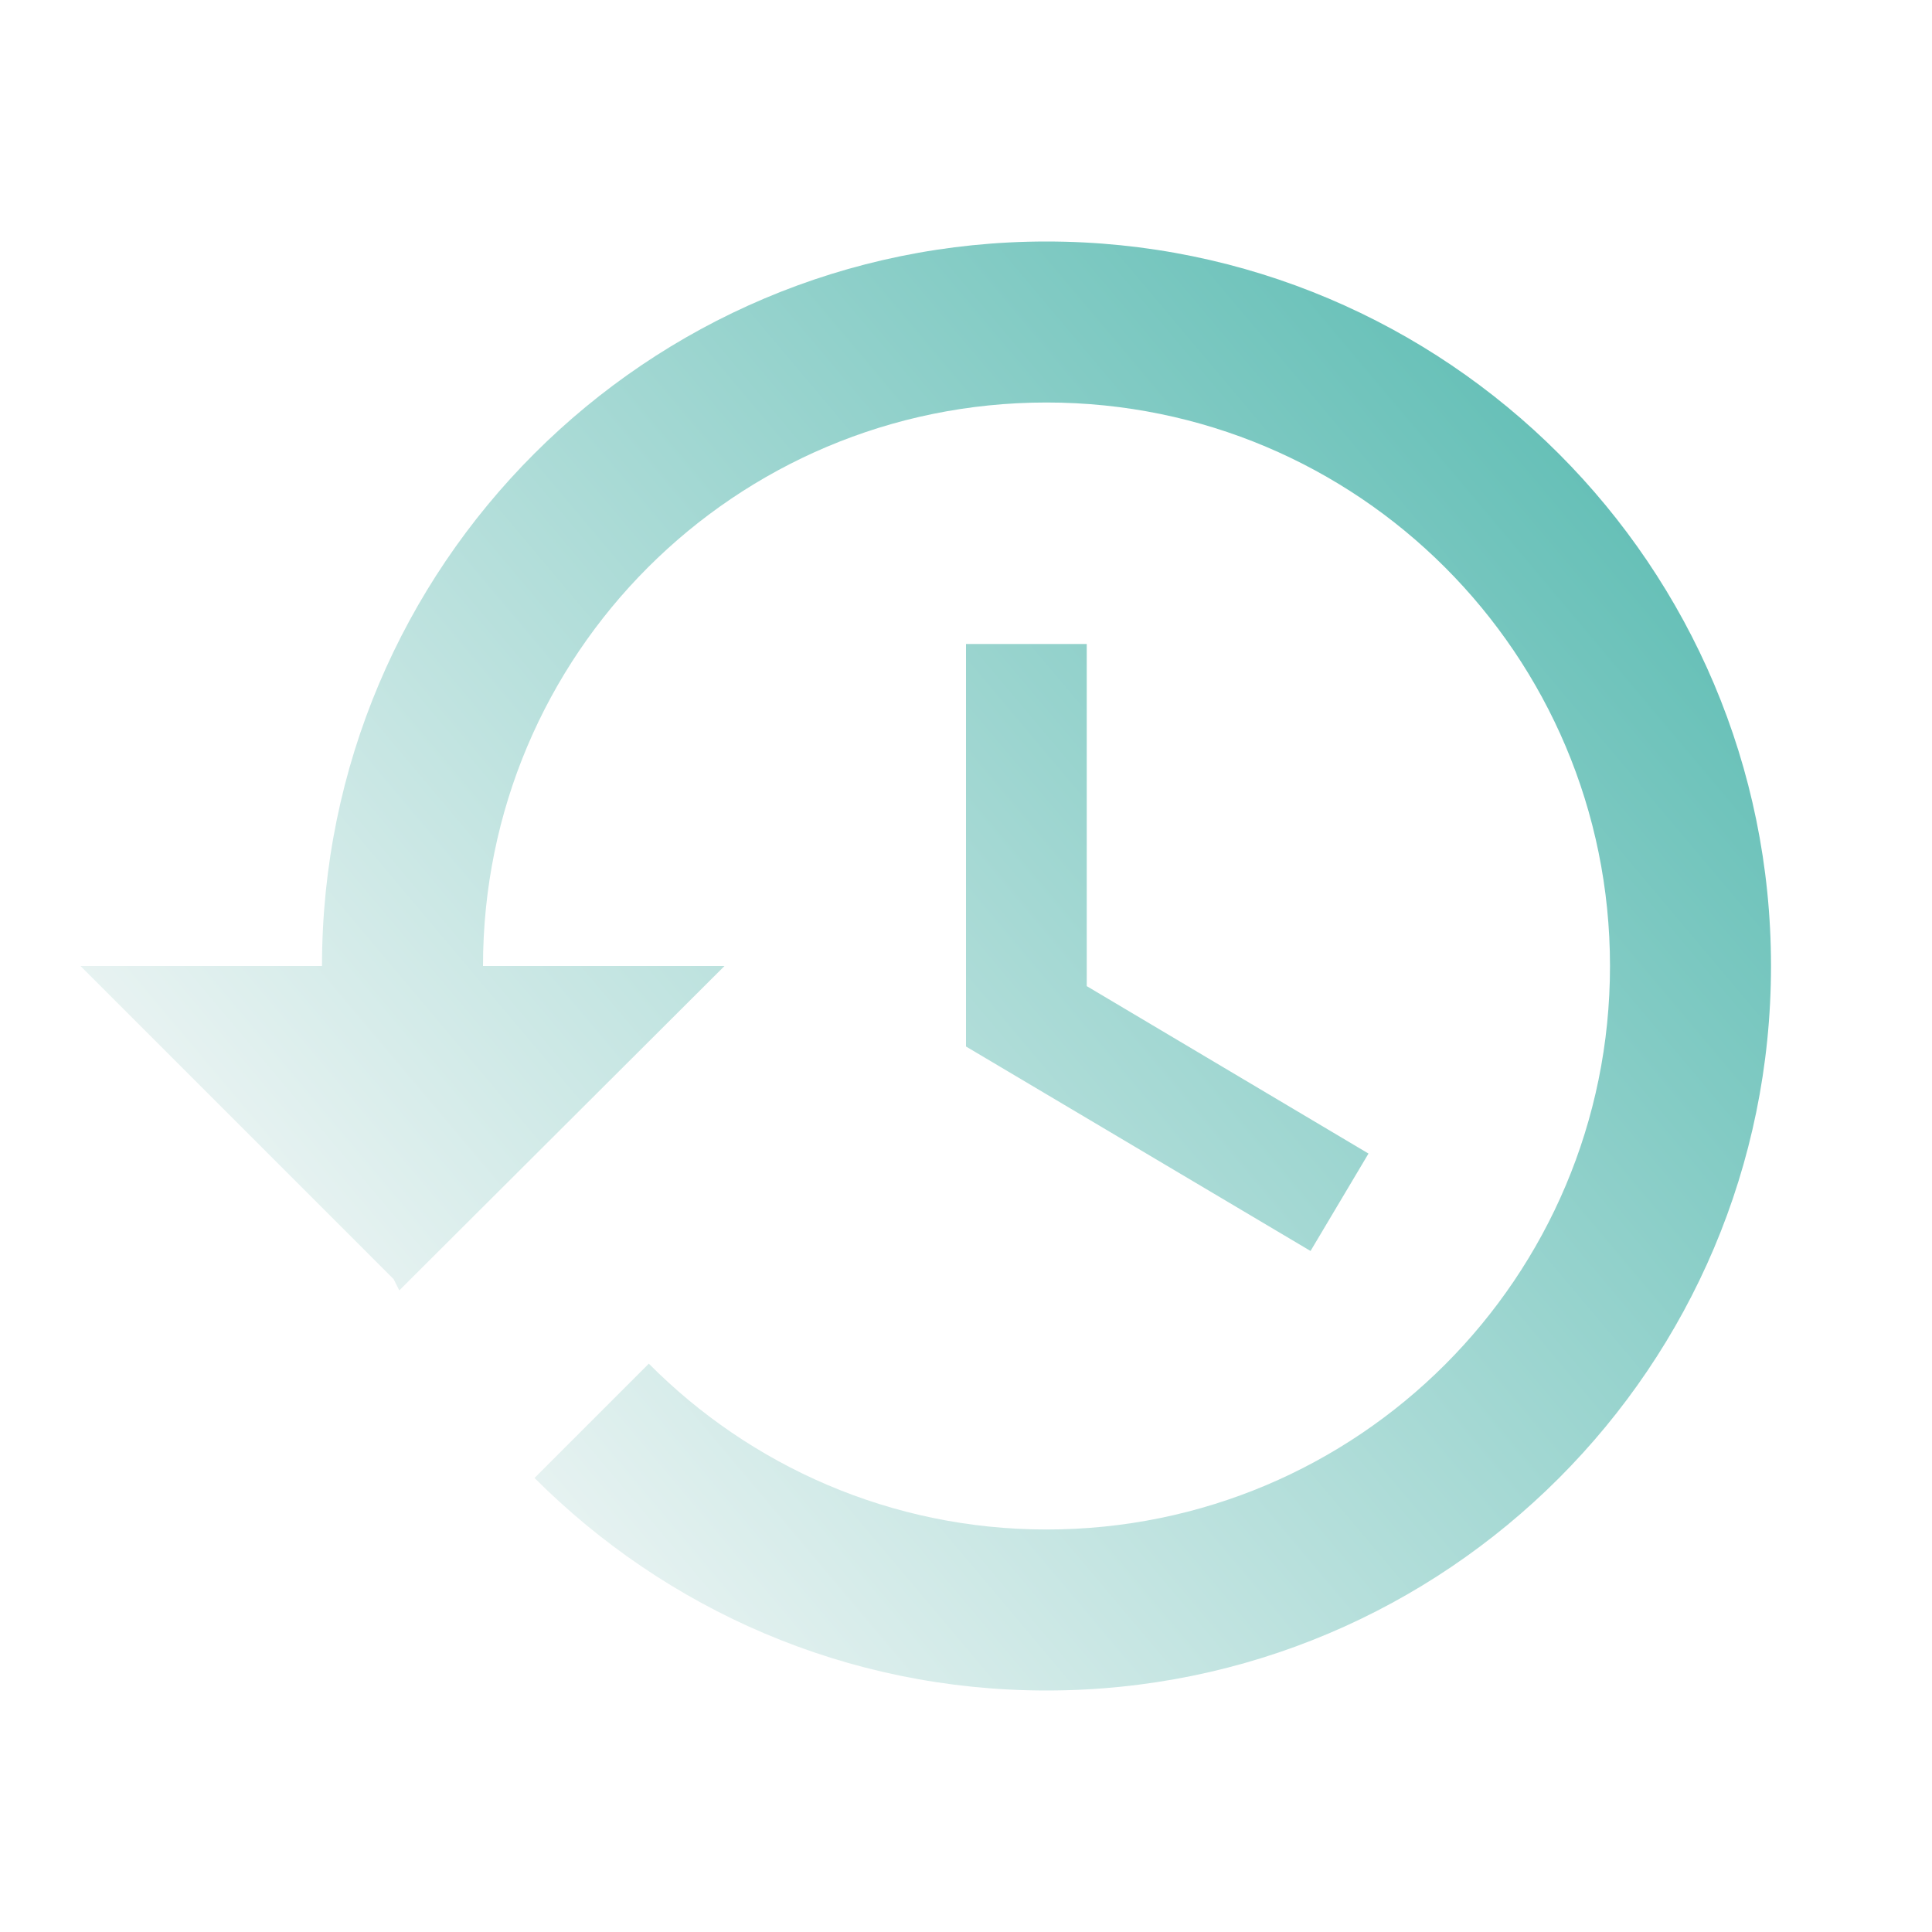
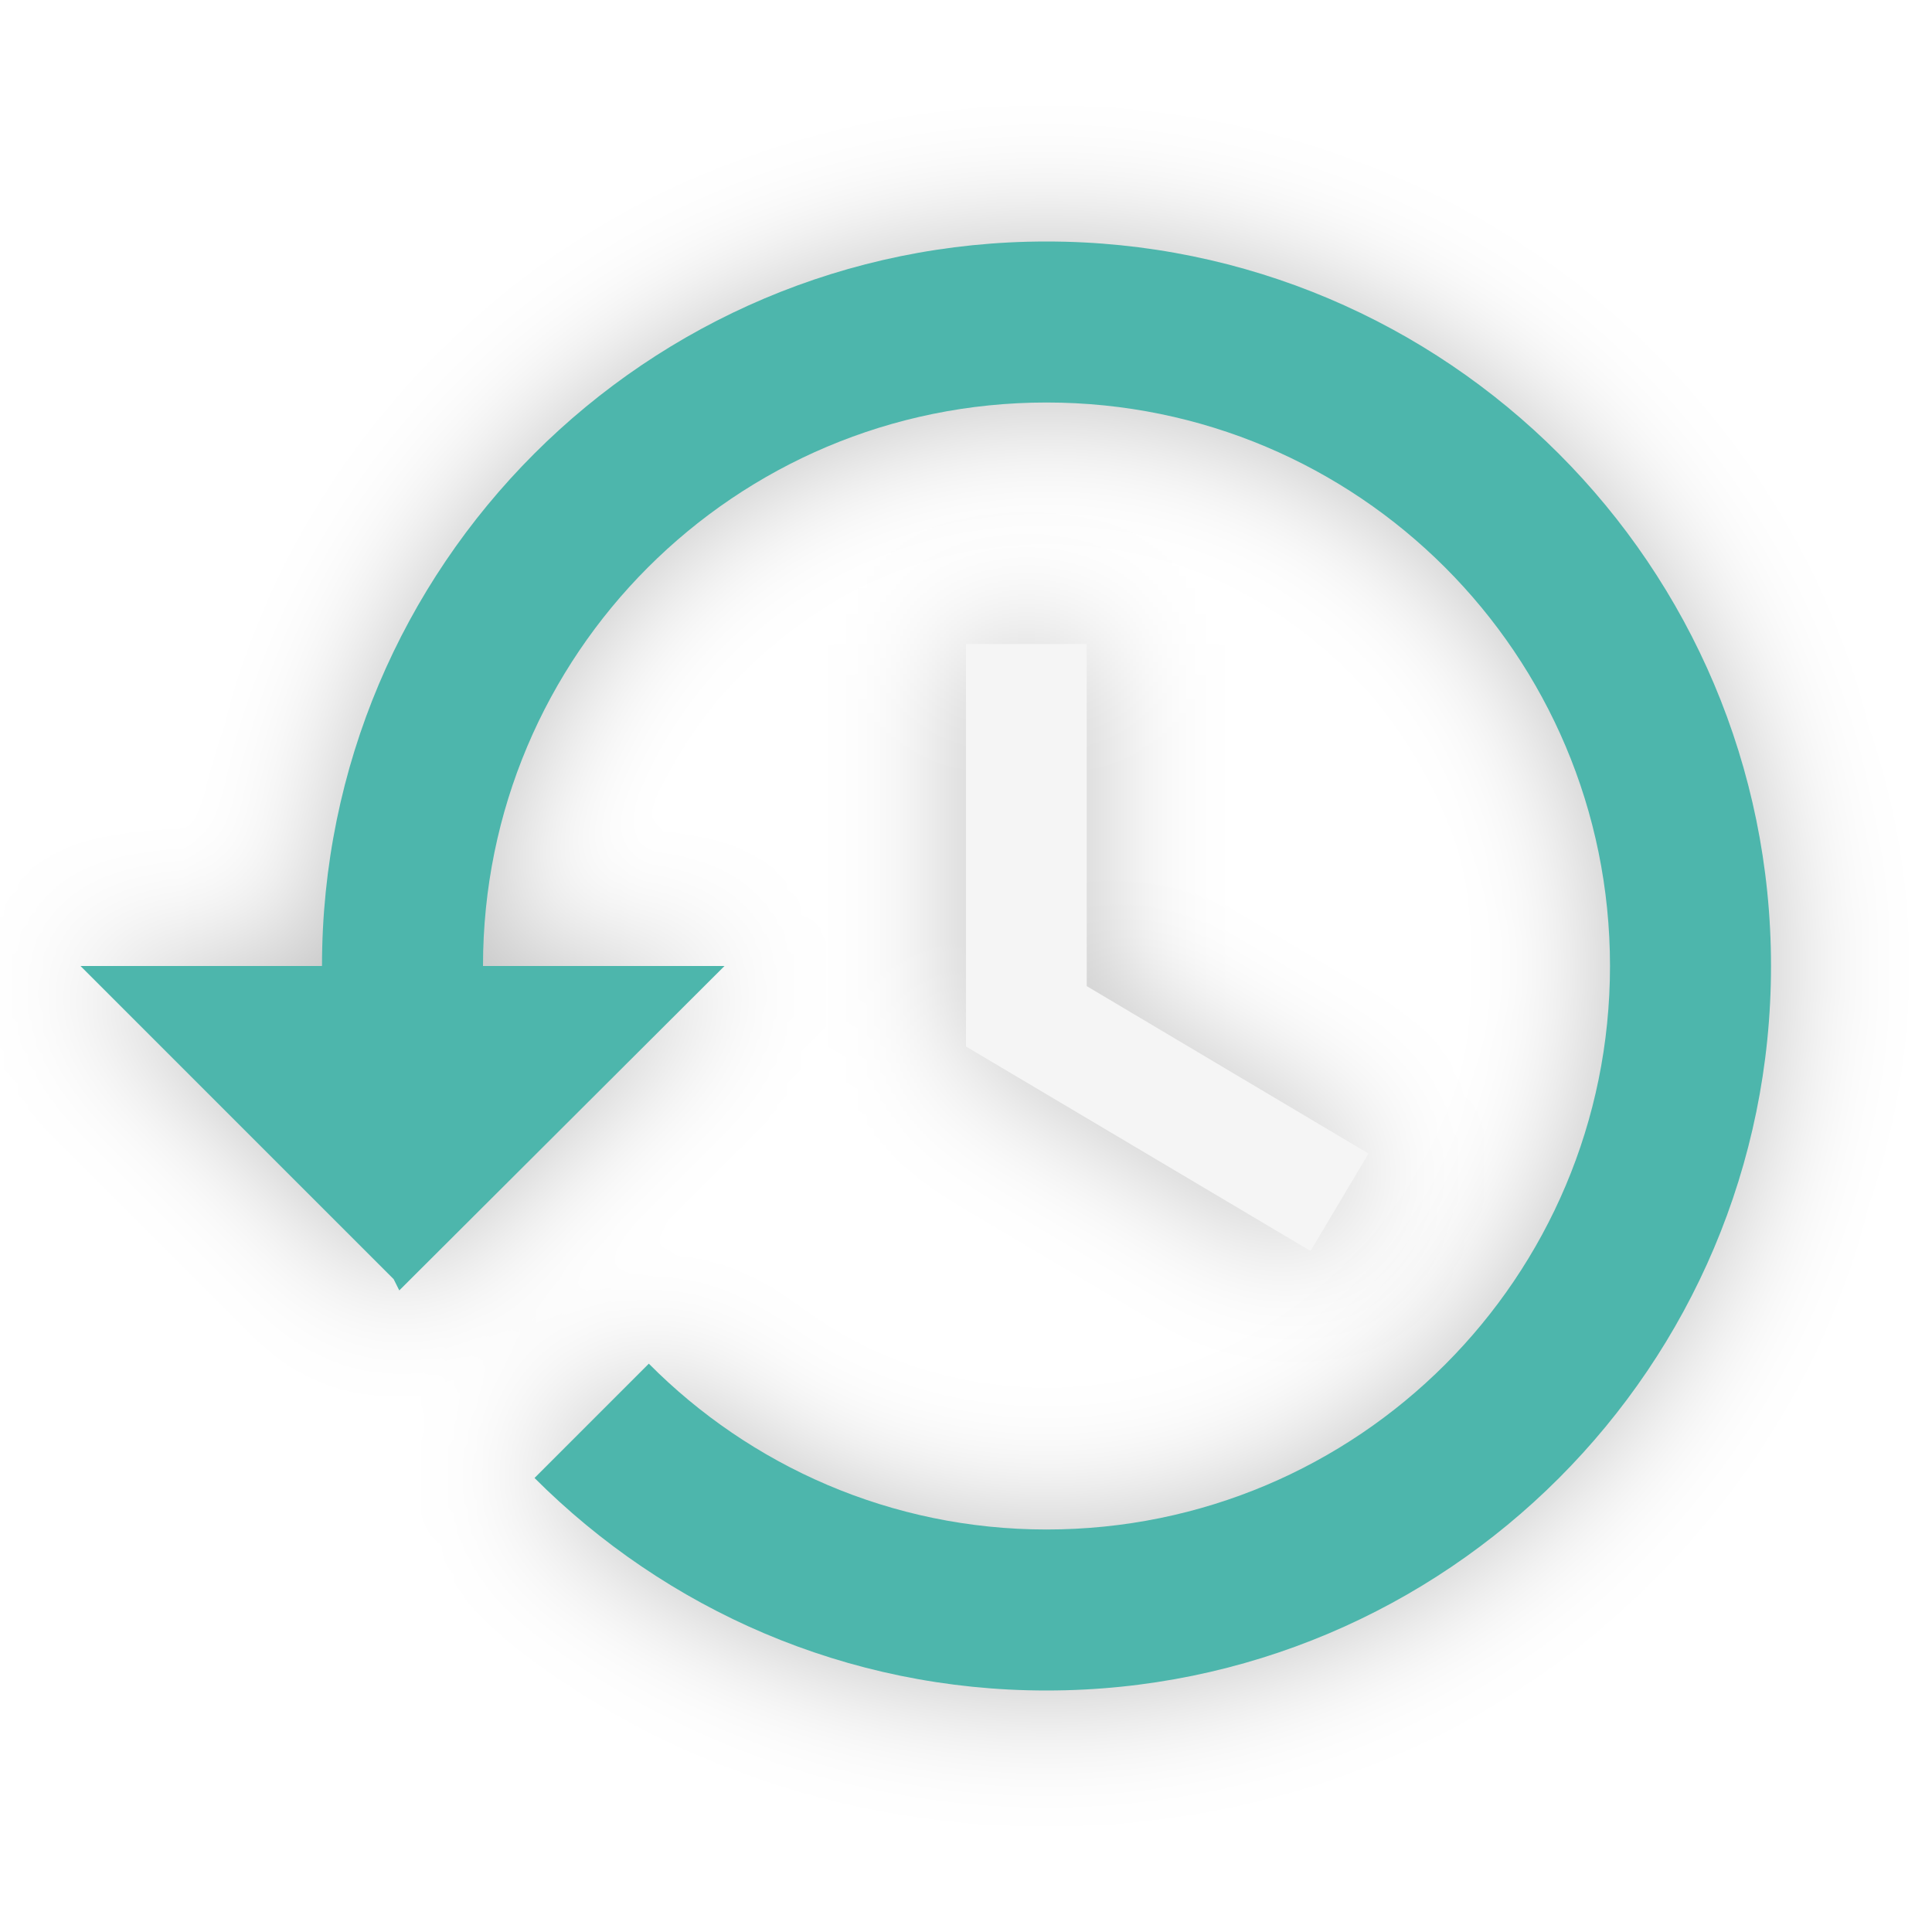
- <svg xmlns="http://www.w3.org/2000/svg" xmlns:xlink="http://www.w3.org/1999/xlink" id="svg866" version="1.1" viewBox="0 0 24 24" height="24" width="24">
+ <svg xmlns="http://www.w3.org/2000/svg" xmlns:xlink="http://www.w3.org/1999/xlink" width="24" height="24" viewBox="0 0 24 24" version="1.1" id="svg866">
  <defs id="defs870">
    <linearGradient id="linearGradient919">
-       <stop id="stop915" offset="0" style="stop-color:#fafafa;stop-opacity:1;" />
-       <stop id="stop917" offset="1" style="stop-color:#4db6ac;stop-opacity:1" />
+       <stop style="stop-color:#fafafa;stop-opacity:1;" offset="0" id="stop915" />
+       <stop style="stop-color:#4db6ac;stop-opacity:1" offset="1" id="stop917" />
    </linearGradient>
-     <linearGradient gradientUnits="userSpaceOnUse" y2="3.019" x2="22" y1="18.783" x1="3.284" id="linearGradient921" xlink:href="#linearGradient919" />
+     <linearGradient xlink:href="#linearGradient919" id="linearGradient921" x1="1.069" y1="20.877" x2="18.574" y2="6.255" gradientUnits="userSpaceOnUse" />
+     <filter style="color-interpolation-filters:sRGB;" id="filter963">
+       <feFlood flood-opacity="0.259" flood-color="rgb(0,0,0)" result="flood" id="feFlood953" />
+       <feComposite in="flood" in2="SourceGraphic" operator="in" result="composite1" id="feComposite955" />
+       <feGaussianBlur in="composite1" stdDeviation="30" result="blur" id="feGaussianBlur957" />
+       <feOffset dx="0" dy="10" result="offset" id="feOffset959" />
+       <feComposite in="SourceGraphic" in2="offset" operator="over" result="fbSourceGraphic" id="feComposite961" />
+       <feColorMatrix result="fbSourceGraphicAlpha" in="fbSourceGraphic" values="0 0 0 -1 0 0 0 0 -1 0 0 0 0 -1 0 0 0 0 1 0" id="feColorMatrix965" />
+       <feFlood id="feFlood967" flood-opacity="0.259" flood-color="rgb(0,0,0)" result="flood" in="fbSourceGraphic" />
+       <feComposite in2="fbSourceGraphic" id="feComposite969" in="flood" operator="in" result="composite1" />
+       <feGaussianBlur id="feGaussianBlur971" in="composite1" stdDeviation="30" result="blur" />
+       <feOffset id="feOffset973" dx="0" dy="10" result="offset" />
+       <feComposite in2="offset" id="feComposite975" in="fbSourceGraphic" operator="over" result="fbSourceGraphic" />
+       <feColorMatrix result="fbSourceGraphicAlpha" in="fbSourceGraphic" values="0 0 0 -1 0 0 0 0 -1 0 0 0 0 -1 0 0 0 0 1 0" id="feColorMatrix977" />
+       <feFlood id="feFlood979" flood-opacity="0.259" flood-color="rgb(0,0,0)" result="flood" in="fbSourceGraphic" />
+       <feComposite in2="fbSourceGraphic" id="feComposite981" in="flood" operator="in" result="composite1" />
+       <feGaussianBlur id="feGaussianBlur983" in="composite1" stdDeviation="30" result="blur" />
+       <feOffset id="feOffset985" dx="0" dy="10" result="offset" />
+       <feComposite in2="offset" id="feComposite987" in="fbSourceGraphic" operator="over" result="fbSourceGraphic" />
+       <feColorMatrix result="fbSourceGraphicAlpha" in="fbSourceGraphic" values="0 0 0 -1 0 0 0 0 -1 0 0 0 0 -1 0 0 0 0 1 0" id="feColorMatrix989" />
+       <feFlood id="feFlood991" flood-opacity="1" flood-color="rgb(0,0,0)" result="flood" in="fbSourceGraphic" />
+       <feComposite in2="fbSourceGraphic" id="feComposite993" in="flood" operator="in" result="composite1" />
+       <feGaussianBlur id="feGaussianBlur995" in="composite1" stdDeviation="150.3" result="blur" />
+       <feOffset id="feOffset997" dx="0" dy="37.2" result="offset" />
+       <feComposite in2="offset" id="feComposite999" in="fbSourceGraphic" operator="over" result="fbSourceGraphic" />
+       <feColorMatrix result="fbSourceGraphicAlpha" in="fbSourceGraphic" values="0 0 0 -1 0 0 0 0 -1 0 0 0 0 -1 0 0 0 0 1 0" id="feColorMatrix1001" />
+       <feFlood id="feFlood1003" flood-opacity="1" flood-color="rgb(0,0,0)" result="flood" in="fbSourceGraphic" />
+       <feComposite in2="fbSourceGraphic" id="feComposite1005" in="flood" operator="in" result="composite1" />
+       <feGaussianBlur id="feGaussianBlur1007" in="composite1" stdDeviation="150.3" result="blur" />
+       <feOffset id="feOffset1009" dx="0" dy="37.2" result="offset" />
+       <feComposite in2="offset" id="feComposite1011" in="fbSourceGraphic" operator="over" result="fbSourceGraphic" />
+       <feColorMatrix result="fbSourceGraphicAlpha" in="fbSourceGraphic" values="0 0 0 -1 0 0 0 0 -1 0 0 0 0 -1 0 0 0 0 1 0" id="feColorMatrix1013" />
+       <feFlood id="feFlood1015" flood-opacity="1" flood-color="rgb(0,0,0)" result="flood" in="fbSourceGraphic" />
+       <feComposite in2="fbSourceGraphic" id="feComposite1017" in="flood" operator="in" result="composite1" />
+       <feGaussianBlur id="feGaussianBlur1019" in="composite1" stdDeviation="4.9" result="blur" />
+       <feOffset id="feOffset1021" dx="0" dy="37.2" result="offset" />
+       <feComposite in2="offset" id="feComposite1023" in="fbSourceGraphic" operator="over" result="fbSourceGraphic" />
+       <feColorMatrix result="fbSourceGraphicAlpha" in="fbSourceGraphic" values="0 0 0 -1 0 0 0 0 -1 0 0 0 0 -1 0 0 0 0 1 0" id="feColorMatrix1025" />
+       <feFlood id="feFlood1027" flood-opacity="1" flood-color="rgb(0,0,0)" result="flood" in="fbSourceGraphic" />
+       <feComposite in2="fbSourceGraphic" id="feComposite1029" in="flood" operator="in" result="composite1" />
+       <feGaussianBlur id="feGaussianBlur1031" in="composite1" stdDeviation="4.9" result="blur" />
+       <feOffset id="feOffset1033" dx="0" dy="3.3" result="offset" />
+       <feComposite in2="offset" id="feComposite1035" in="fbSourceGraphic" operator="over" result="fbSourceGraphic" />
+       <feColorMatrix result="fbSourceGraphicAlpha" in="fbSourceGraphic" values="0 0 0 -1 0 0 0 0 -1 0 0 0 0 -1 0 0 0 0 1 0" id="feColorMatrix1037" />
+       <feFlood id="feFlood1039" flood-opacity="1" flood-color="rgb(0,0,0)" result="flood" in="fbSourceGraphic" />
+       <feComposite in2="fbSourceGraphic" id="feComposite1041" in="flood" operator="in" result="composite1" />
+       <feGaussianBlur id="feGaussianBlur1043" in="composite1" stdDeviation="12" result="blur" />
+       <feOffset id="feOffset1045" dx="0" dy="3.3" result="offset" />
+       <feComposite in2="offset" id="feComposite1047" in="fbSourceGraphic" operator="over" result="fbSourceGraphic" />
+       <feColorMatrix result="fbSourceGraphicAlpha" in="fbSourceGraphic" values="0 0 0 -1 0 0 0 0 -1 0 0 0 0 -1 0 0 0 0 1 0" id="feColorMatrix1049" />
+       <feFlood id="feFlood1051" flood-opacity="1" flood-color="rgb(0,0,0)" result="flood" in="fbSourceGraphic" />
+       <feComposite in2="fbSourceGraphic" id="feComposite1053" in="flood" operator="in" result="composite1" />
+       <feGaussianBlur id="feGaussianBlur1055" in="composite1" stdDeviation="3" result="blur" />
+       <feOffset id="feOffset1057" dx="0" dy="10" result="offset" />
+       <feComposite in2="offset" id="feComposite1059" in="fbSourceGraphic" operator="over" result="composite2" />
+     </filter>
+     <filter style="color-interpolation-filters:sRGB;" id="filter1275" width="5" height="5" x="-2.5" y="-2.5">
+       <feFlood flood-opacity="0.259" flood-color="rgb(0,0,0)" result="flood" id="feFlood1265" />
+       <feComposite in="flood" in2="SourceGraphic" operator="in" result="composite1" id="feComposite1267" />
+       <feGaussianBlur in="composite1" stdDeviation="0.8" result="blur" id="feGaussianBlur1269" />
+       <feOffset dx="0" dy="0" result="offset" id="feOffset1271" />
+       <feComposite in="SourceGraphic" in2="offset" operator="over" result="composite2" id="feComposite1273" />
+     </filter>
+     <filter style="color-interpolation-filters:sRGB;" id="filter1311">
+       <feFlood flood-opacity="0.259" flood-color="rgb(0,0,0)" result="flood" id="feFlood1301" />
+       <feComposite in="flood" in2="SourceGraphic" operator="in" result="composite1" id="feComposite1303" />
+       <feGaussianBlur in="composite1" stdDeviation="0.8" result="blur" id="feGaussianBlur1305" />
+       <feOffset dx="0" dy="0" result="offset" id="feOffset1307" />
+       <feComposite in="SourceGraphic" in2="offset" operator="over" result="composite2" id="feComposite1309" />
+     </filter>
+     <filter style="color-interpolation-filters:sRGB;" id="filter1335" x="-1" y="-0.5" width="3" height="2">
+       <feFlood flood-opacity="0.259" flood-color="rgb(0,0,0)" result="flood" id="feFlood1325" />
+       <feComposite in="flood" in2="SourceGraphic" operator="in" result="composite1" id="feComposite1327" />
+       <feGaussianBlur in="composite1" stdDeviation="0.8" result="blur" id="feGaussianBlur1329" />
+       <feOffset dx="0" dy="0" result="offset" id="feOffset1331" />
+       <feComposite in="SourceGraphic" in2="offset" operator="over" result="composite2" id="feComposite1333" />
+     </filter>
  </defs>
-   <path id="path862" fill="none" d="M0 0h24v24H0z" />
-   <path id="path864" style="fill:url(#linearGradient921);fill-opacity:1" d="M13 3c-4.97 0-9 4.03-9 9H1l3.89 3.89.07.14L9 12H6c0-3.87 3.13-7 7-7s7 3.13 7 7-3.13 7-7 7c-1.93 0-3.68-.79-4.94-2.06l-1.42 1.42C8.27 19.99 10.51 21 13 21c4.97 0 9-4.03 9-9s-4.03-9-9-9zm-1 5v5l4.28 2.54.72-1.21-3.5-2.08V8H12z" />
+   <path d="M0 0h24v24H0z" fill="none" id="path862" />
+   <path style="fill:#4db6ac;fill-opacity:1;filter:url(#filter1311)" d="M 13,3 C 8.03,3 4,7.03 4,12 H 1 L 4.89,15.89 4.96,16.03 9,12 H 6 c 0,-3.87 3.13,-7 7,-7 3.87,0 7,3.13 7,7 0,3.87 -3.13,7 -7,7 -1.93,0 -3.68,-0.79 -4.94,-2.06 L 6.64,18.36 C 8.27,19.99 10.51,21 13,21 c 4.97,0 9,-4.03 9,-9 0,-4.97 -4.03,-9 -9,-9 z" id="path849" />
+   <path style="fill:#f5f5f5;fill-opacity:1;filter:url(#filter1335)" d="m 12,8 v 5 L 16.28,15.54 17,14.33 13.5,12.25 V 8 Z" id="path864" />
+   <path style="opacity:0;fill:#4db6ac;fill-opacity:1;stroke:#242424;stroke-width:0.035;stroke-miterlimit:4;stroke-dasharray:none;stroke-opacity:1" d="M 11.637,-1.983 C 9.477,-1.905 7.349,-1.106 5.68,0.268 3.845,1.757 2.574,3.92 2.165,6.247 2.011,7.05 1.997,7.87 2.007,8.685 c 0.004,1.545 -0.008,3.09 0.006,4.635 0.068,2.209 0.897,4.386 2.318,6.079 0.786,0.948 1.756,1.735 2.825,2.343 1.42,0.84 2.829,1.697 4.259,2.519 1.834,1.02 3.993,1.443 6.076,1.182 2.283,-0.274 4.457,-1.369 6.035,-3.042 0.662,-0.687 1.193,-1.485 1.676,-2.304 0.474,-0.778 0.924,-1.578 1.22,-2.443 0.743,-2.094 0.756,-4.436 0.037,-6.538 C 25.867,9.365 24.779,7.789 23.353,6.617 23.054,4.81 22.236,3.098 21.038,1.715 19.791,0.178 18.082,-0.98 16.186,-1.553 15.121,-1.884 14,-2.015 12.886,-1.99 c -0.417,0.001 -0.833,-0.004 -1.25,0.007 z" id="path845" />
</svg>
